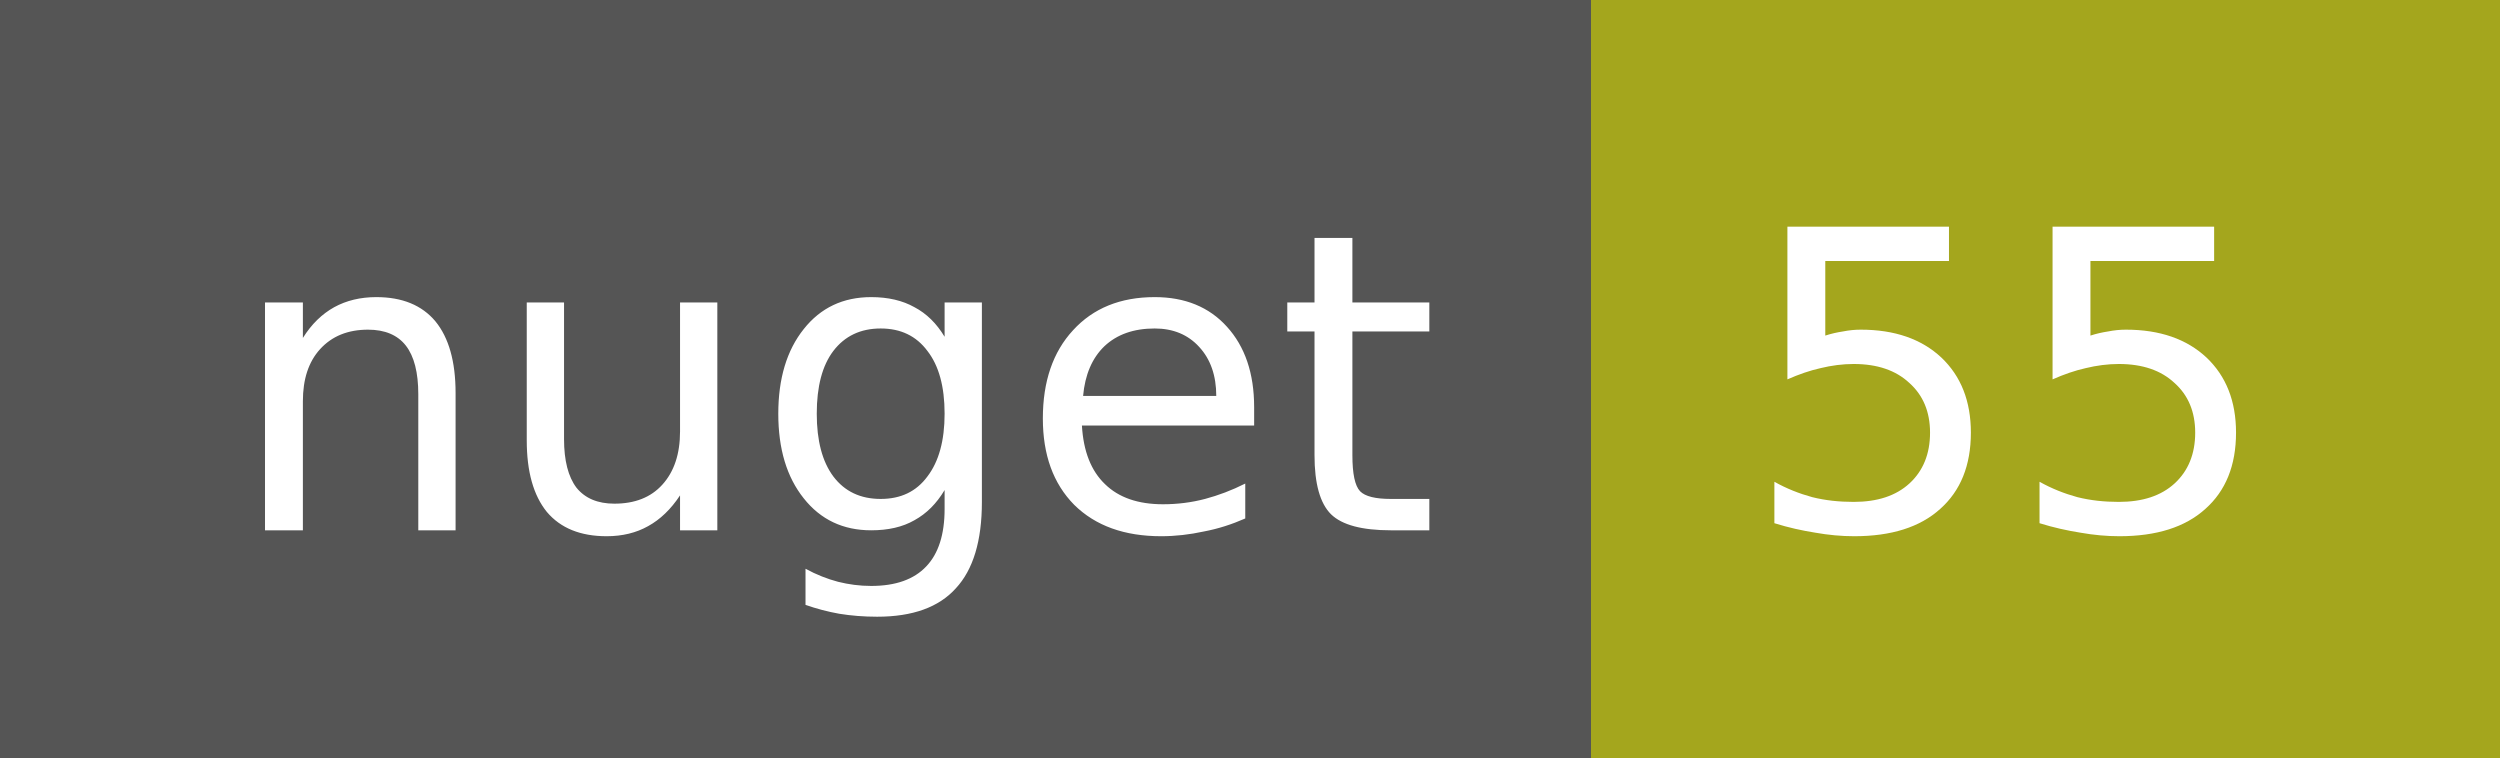
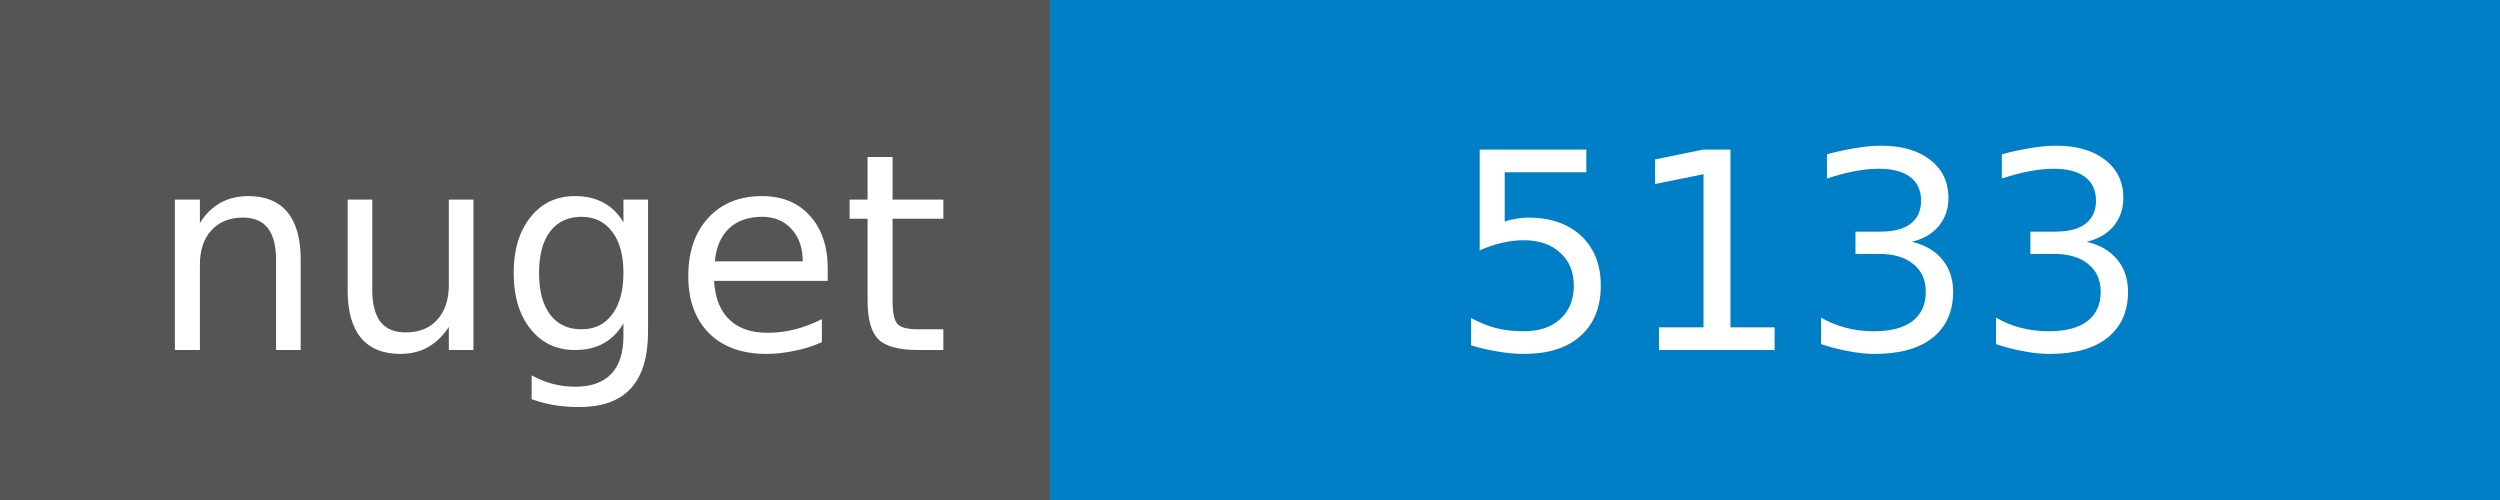
- <svg xmlns="http://www.w3.org/2000/svg" width="66" height="20">
+ <svg xmlns="http://www.w3.org/2000/svg" width="100" height="20">
  <g shape-rendering="crispEdges">
    <path fill="#555" d="M0 0h42v20H0z" />
-     <path fill="#a4a61d" d="M42 0h24v20H42z" />
+     <path fill="#007ec6" d="M42 0h58v20H42z" />
  </g>
  <g fill="#fff" text-anchor="middle" font-family="DejaVu Sans,Verdana,Geneva,sans-serif" font-size="11">
    <text x="22" y="14">nuget</text>
-     <text x="53" y="14">55</text>
+     <text x="72" y="14">5133</text>
  </g>
</svg>
